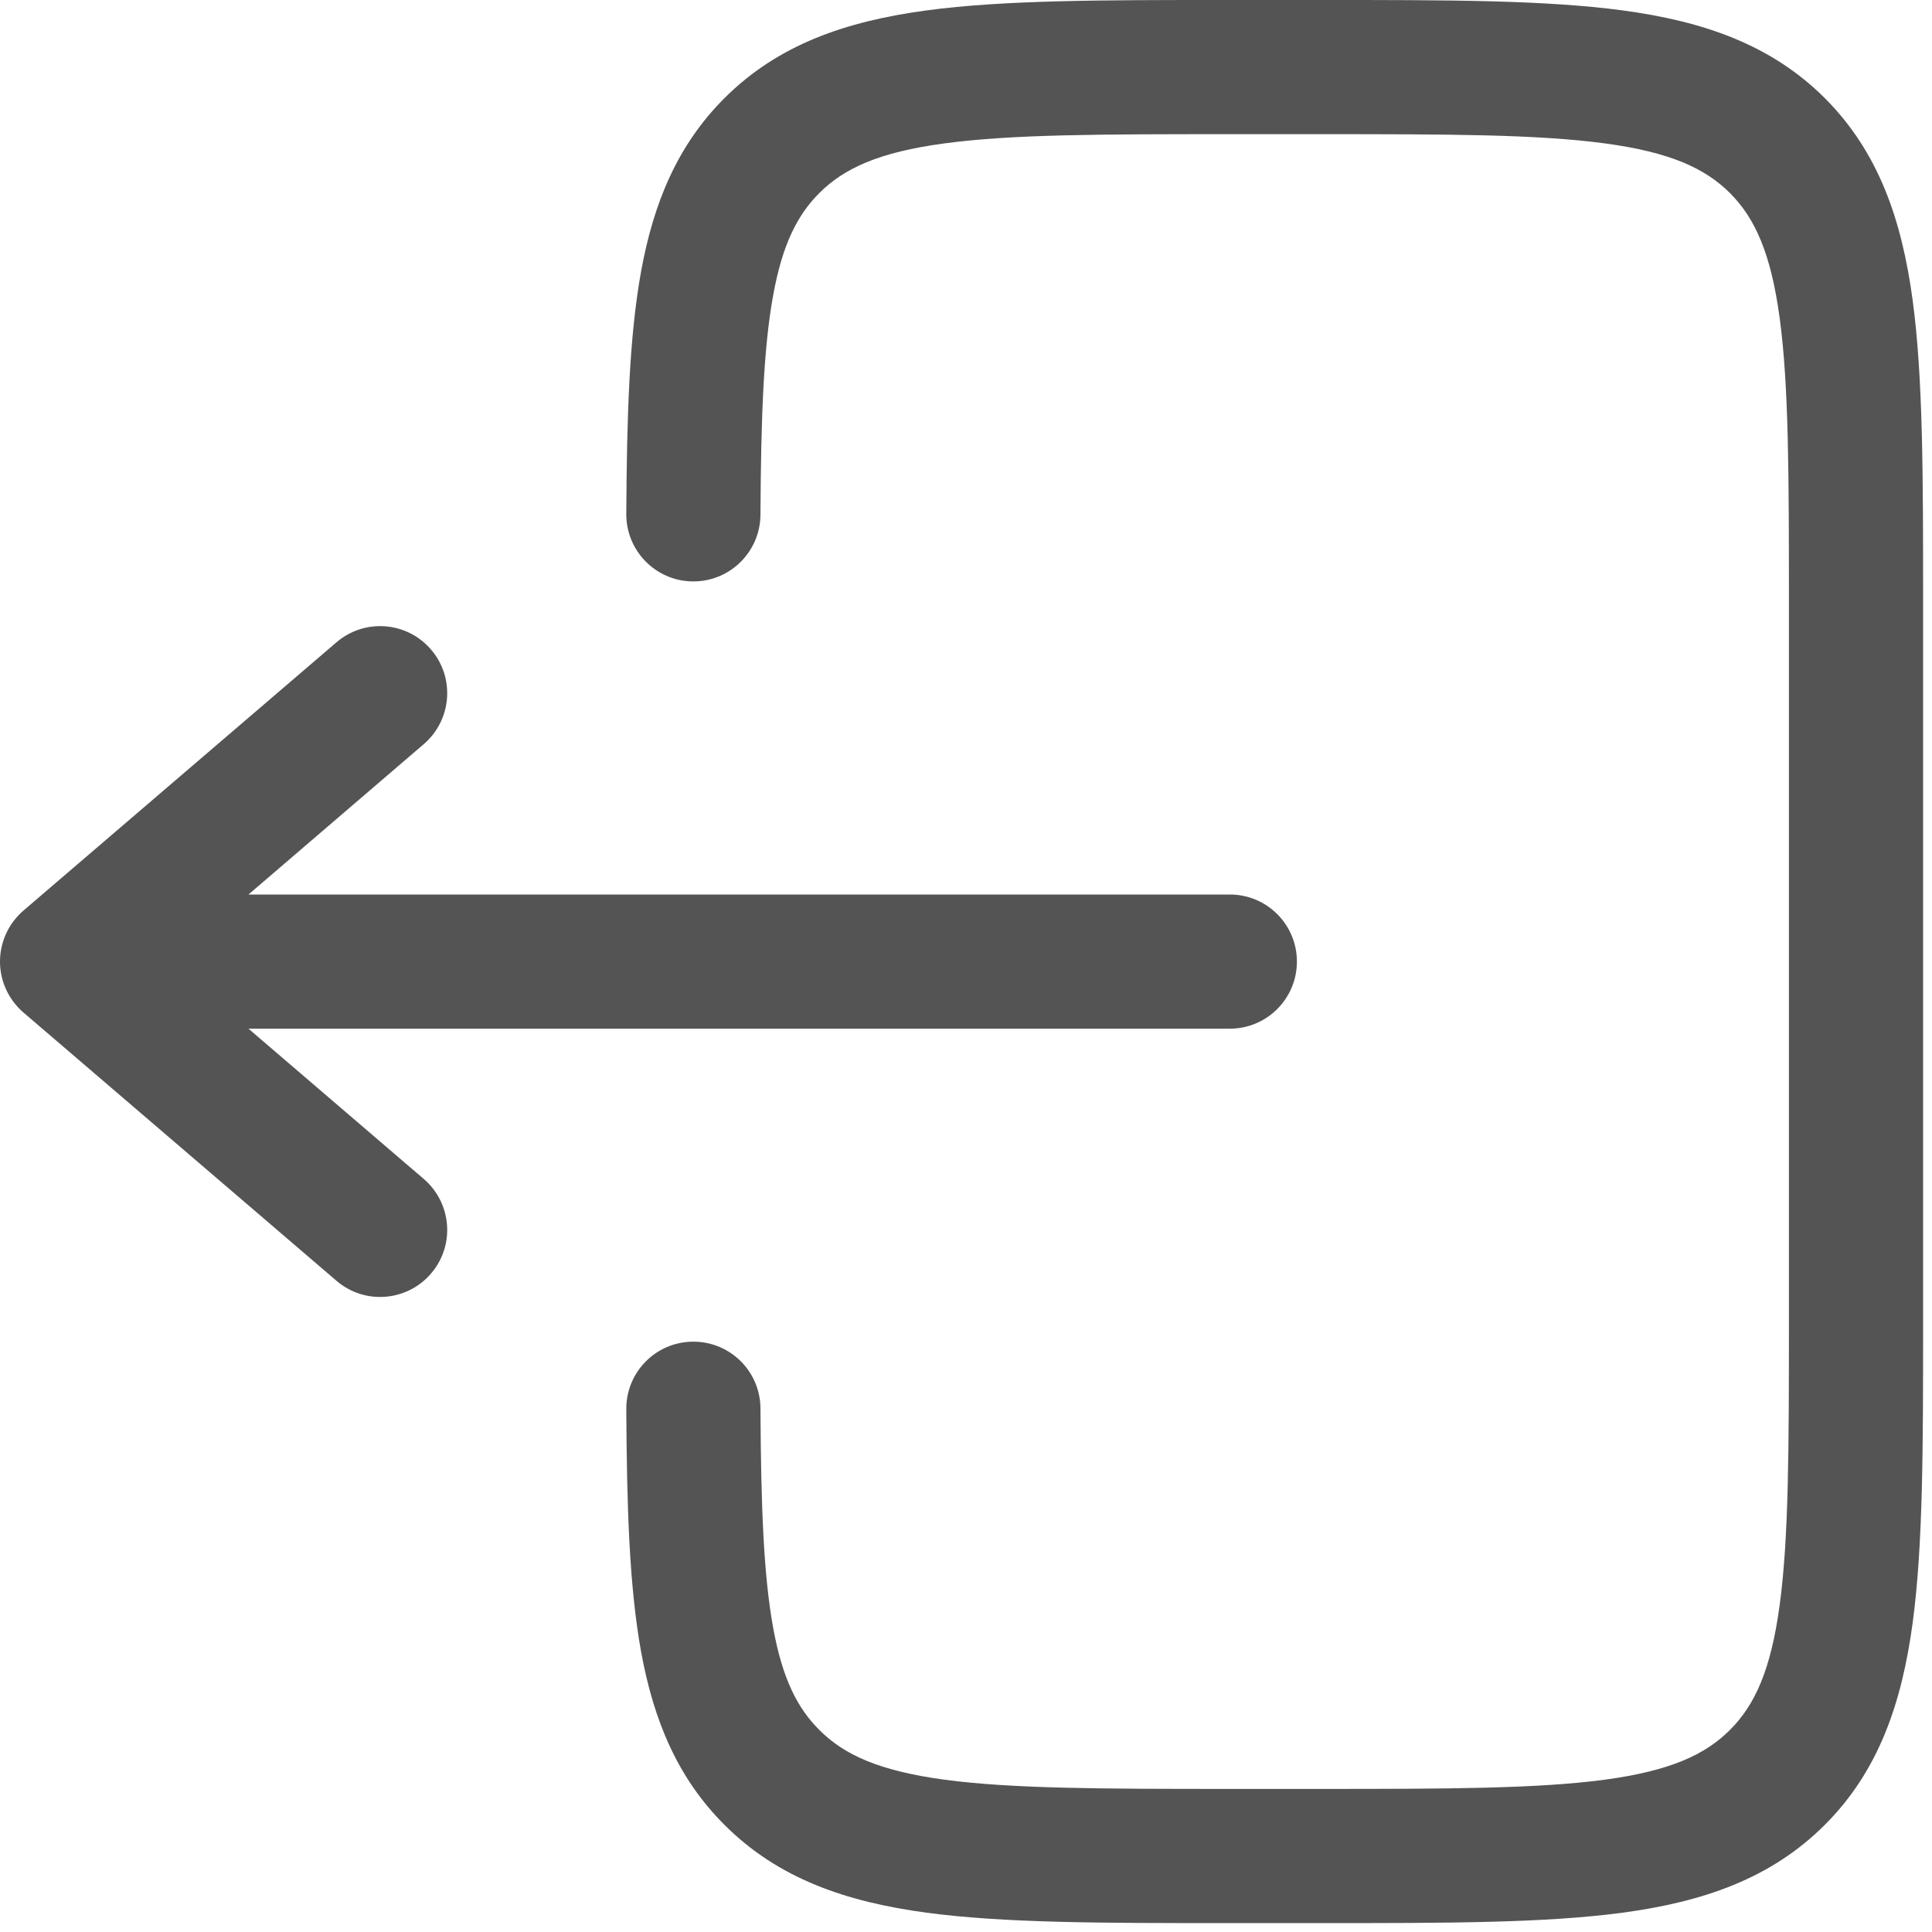
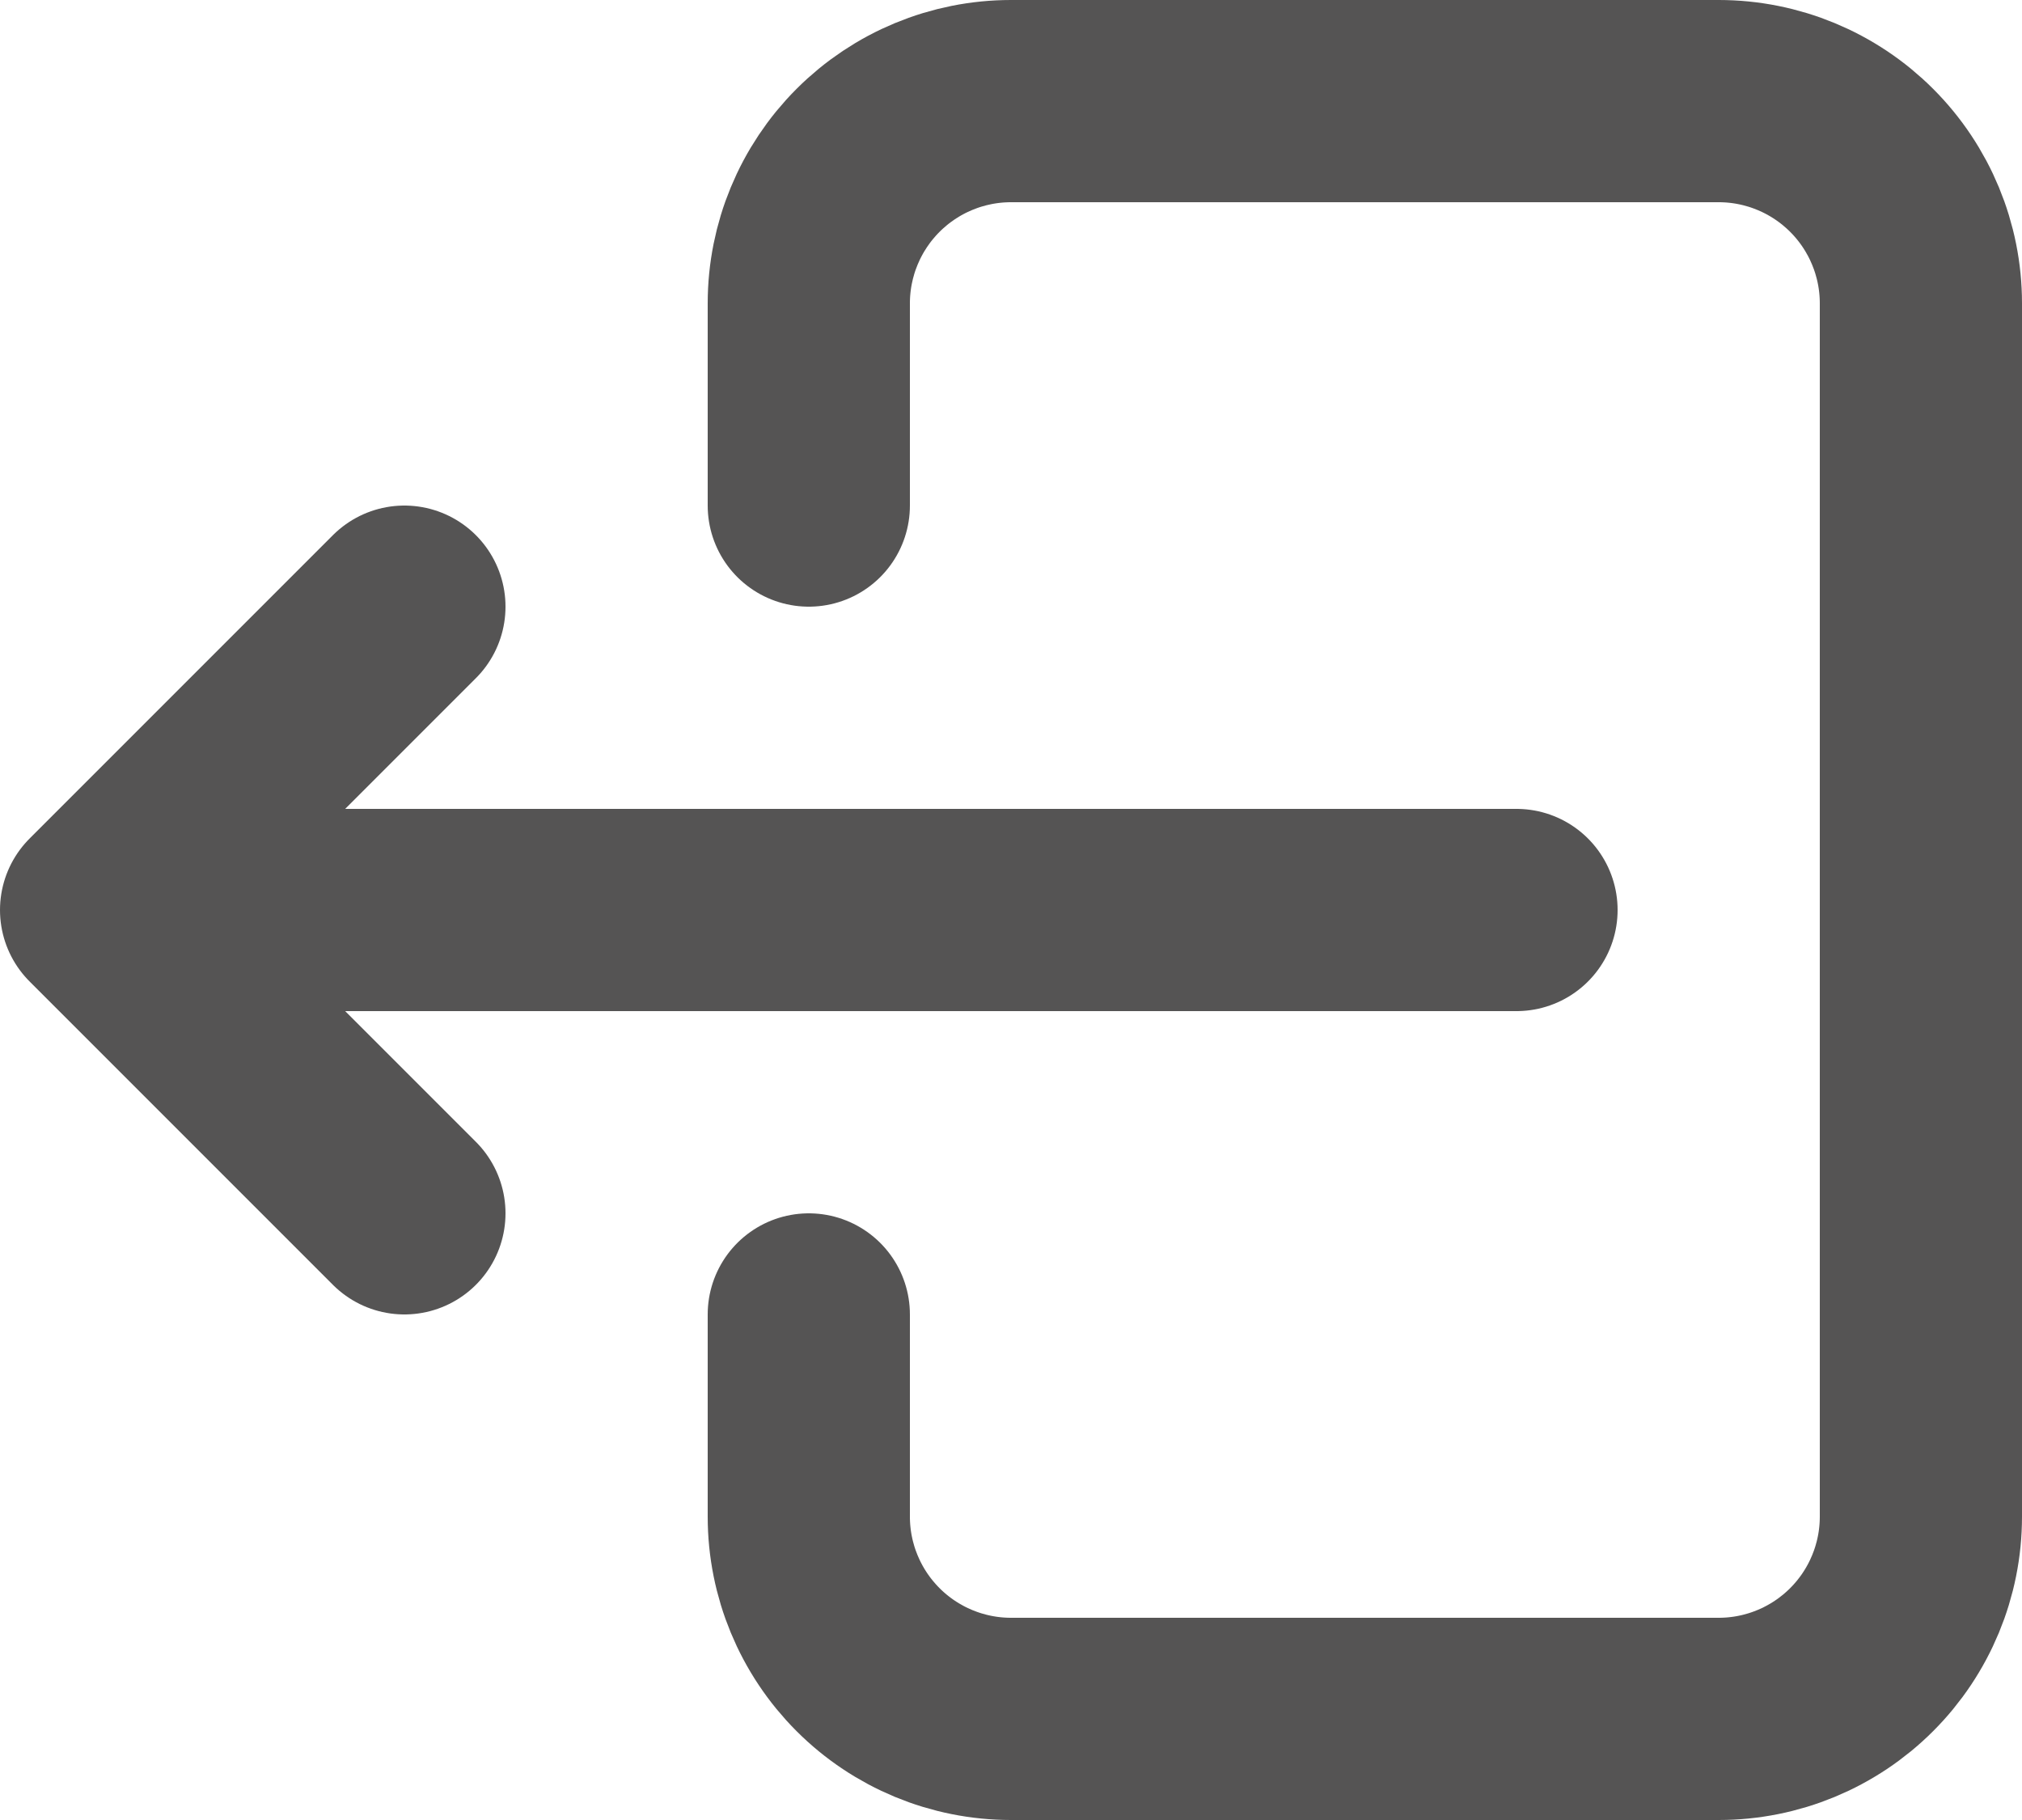
- <svg xmlns="http://www.w3.org/2000/svg" width="18" height="18" viewBox="0 0 18 18" fill="none">
-   <path d="M11.413 4.36578e-07C10.273 -1.62301e-05 9.354 -3.28571e-05 8.632 0.097C7.882 0.198 7.25 0.414 6.749 0.915C6.311 1.353 6.09 1.89 5.974 2.522C5.862 3.136 5.84 3.887 5.835 4.788C5.833 5.133 6.111 5.415 6.456 5.417C6.802 5.419 7.083 5.14 7.085 4.795C7.09 3.884 7.114 3.238 7.204 2.748C7.29 2.275 7.43 2.002 7.633 1.799C7.863 1.569 8.187 1.418 8.799 1.336C9.428 1.251 10.262 1.25 11.459 1.25H12.292C13.488 1.25 14.322 1.251 14.952 1.336C15.563 1.418 15.887 1.569 16.118 1.799C16.348 2.03 16.499 2.354 16.581 2.965C16.666 3.595 16.667 4.429 16.667 5.625V12.292C16.667 13.488 16.666 14.322 16.581 14.952C16.499 15.563 16.348 15.887 16.118 16.117C15.887 16.348 15.563 16.498 14.952 16.581C14.322 16.665 13.488 16.667 12.292 16.667H11.459C10.262 16.667 9.428 16.665 8.799 16.581C8.187 16.498 7.863 16.348 7.633 16.117C7.43 15.915 7.29 15.641 7.204 15.169C7.114 14.679 7.09 14.033 7.085 13.121C7.083 12.776 6.802 12.498 6.456 12.5C6.111 12.502 5.833 12.783 5.835 13.129C5.84 14.03 5.862 14.781 5.974 15.395C6.09 16.026 6.311 16.564 6.749 17.001C7.25 17.503 7.882 17.719 8.632 17.82C9.354 17.917 10.273 17.917 11.413 17.917H12.338C13.477 17.917 14.396 17.917 15.118 17.82C15.868 17.719 16.5 17.503 17.002 17.001C17.503 16.5 17.719 15.868 17.82 15.118C17.917 14.396 17.917 13.477 17.917 12.337V5.579C17.917 4.44 17.917 3.521 17.82 2.799C17.719 2.048 17.503 1.417 17.002 0.915C16.5 0.414 15.868 0.198 15.118 0.097C14.396 -3.28571e-05 13.477 -1.62301e-05 12.338 4.36578e-07H11.413Z" fill="#555454" />
-   <path d="M11.458 8.334C11.803 8.334 12.083 8.613 12.083 8.959C12.083 9.304 11.803 9.584 11.458 9.584H2.315L3.948 10.984C4.21 11.209 4.241 11.603 4.016 11.865C3.792 12.127 3.397 12.158 3.135 11.933L0.218 9.433C0.08 9.314 0 9.141 0 8.959C0 8.776 0.08 8.603 0.218 8.484L3.135 5.984C3.397 5.759 3.792 5.79 4.016 6.052C4.241 6.314 4.21 6.708 3.948 6.933L2.315 8.334H11.458Z" fill="#555454" />
+ <svg xmlns="http://www.w3.org/2000/svg" width="20" height="18" viewBox="0 0 20 18" fill="none">
+   <path d="M8 5V3C8 2.47 8.211 1.961 8.586 1.586C8.961 1.211 9.47 1 10 1H17C17.53 1 18.039 1.211 18.414 1.586C18.789 1.961 19 2.47 19 3V15C19 15.53 18.789 16.039 18.414 16.414C18.039 16.789 17.53 17 17 17H10C9.47 17 8.961 16.789 8.586 16.414C8.211 16.039 8 15.53 8 15V13" stroke="#555454" stroke-width="2" stroke-linecap="round" stroke-linejoin="round" />
+   <path d="M15 9H1M1 9L4 6M1 9L4 12" stroke="#555454" stroke-width="2" stroke-linecap="round" stroke-linejoin="round" />
</svg>
